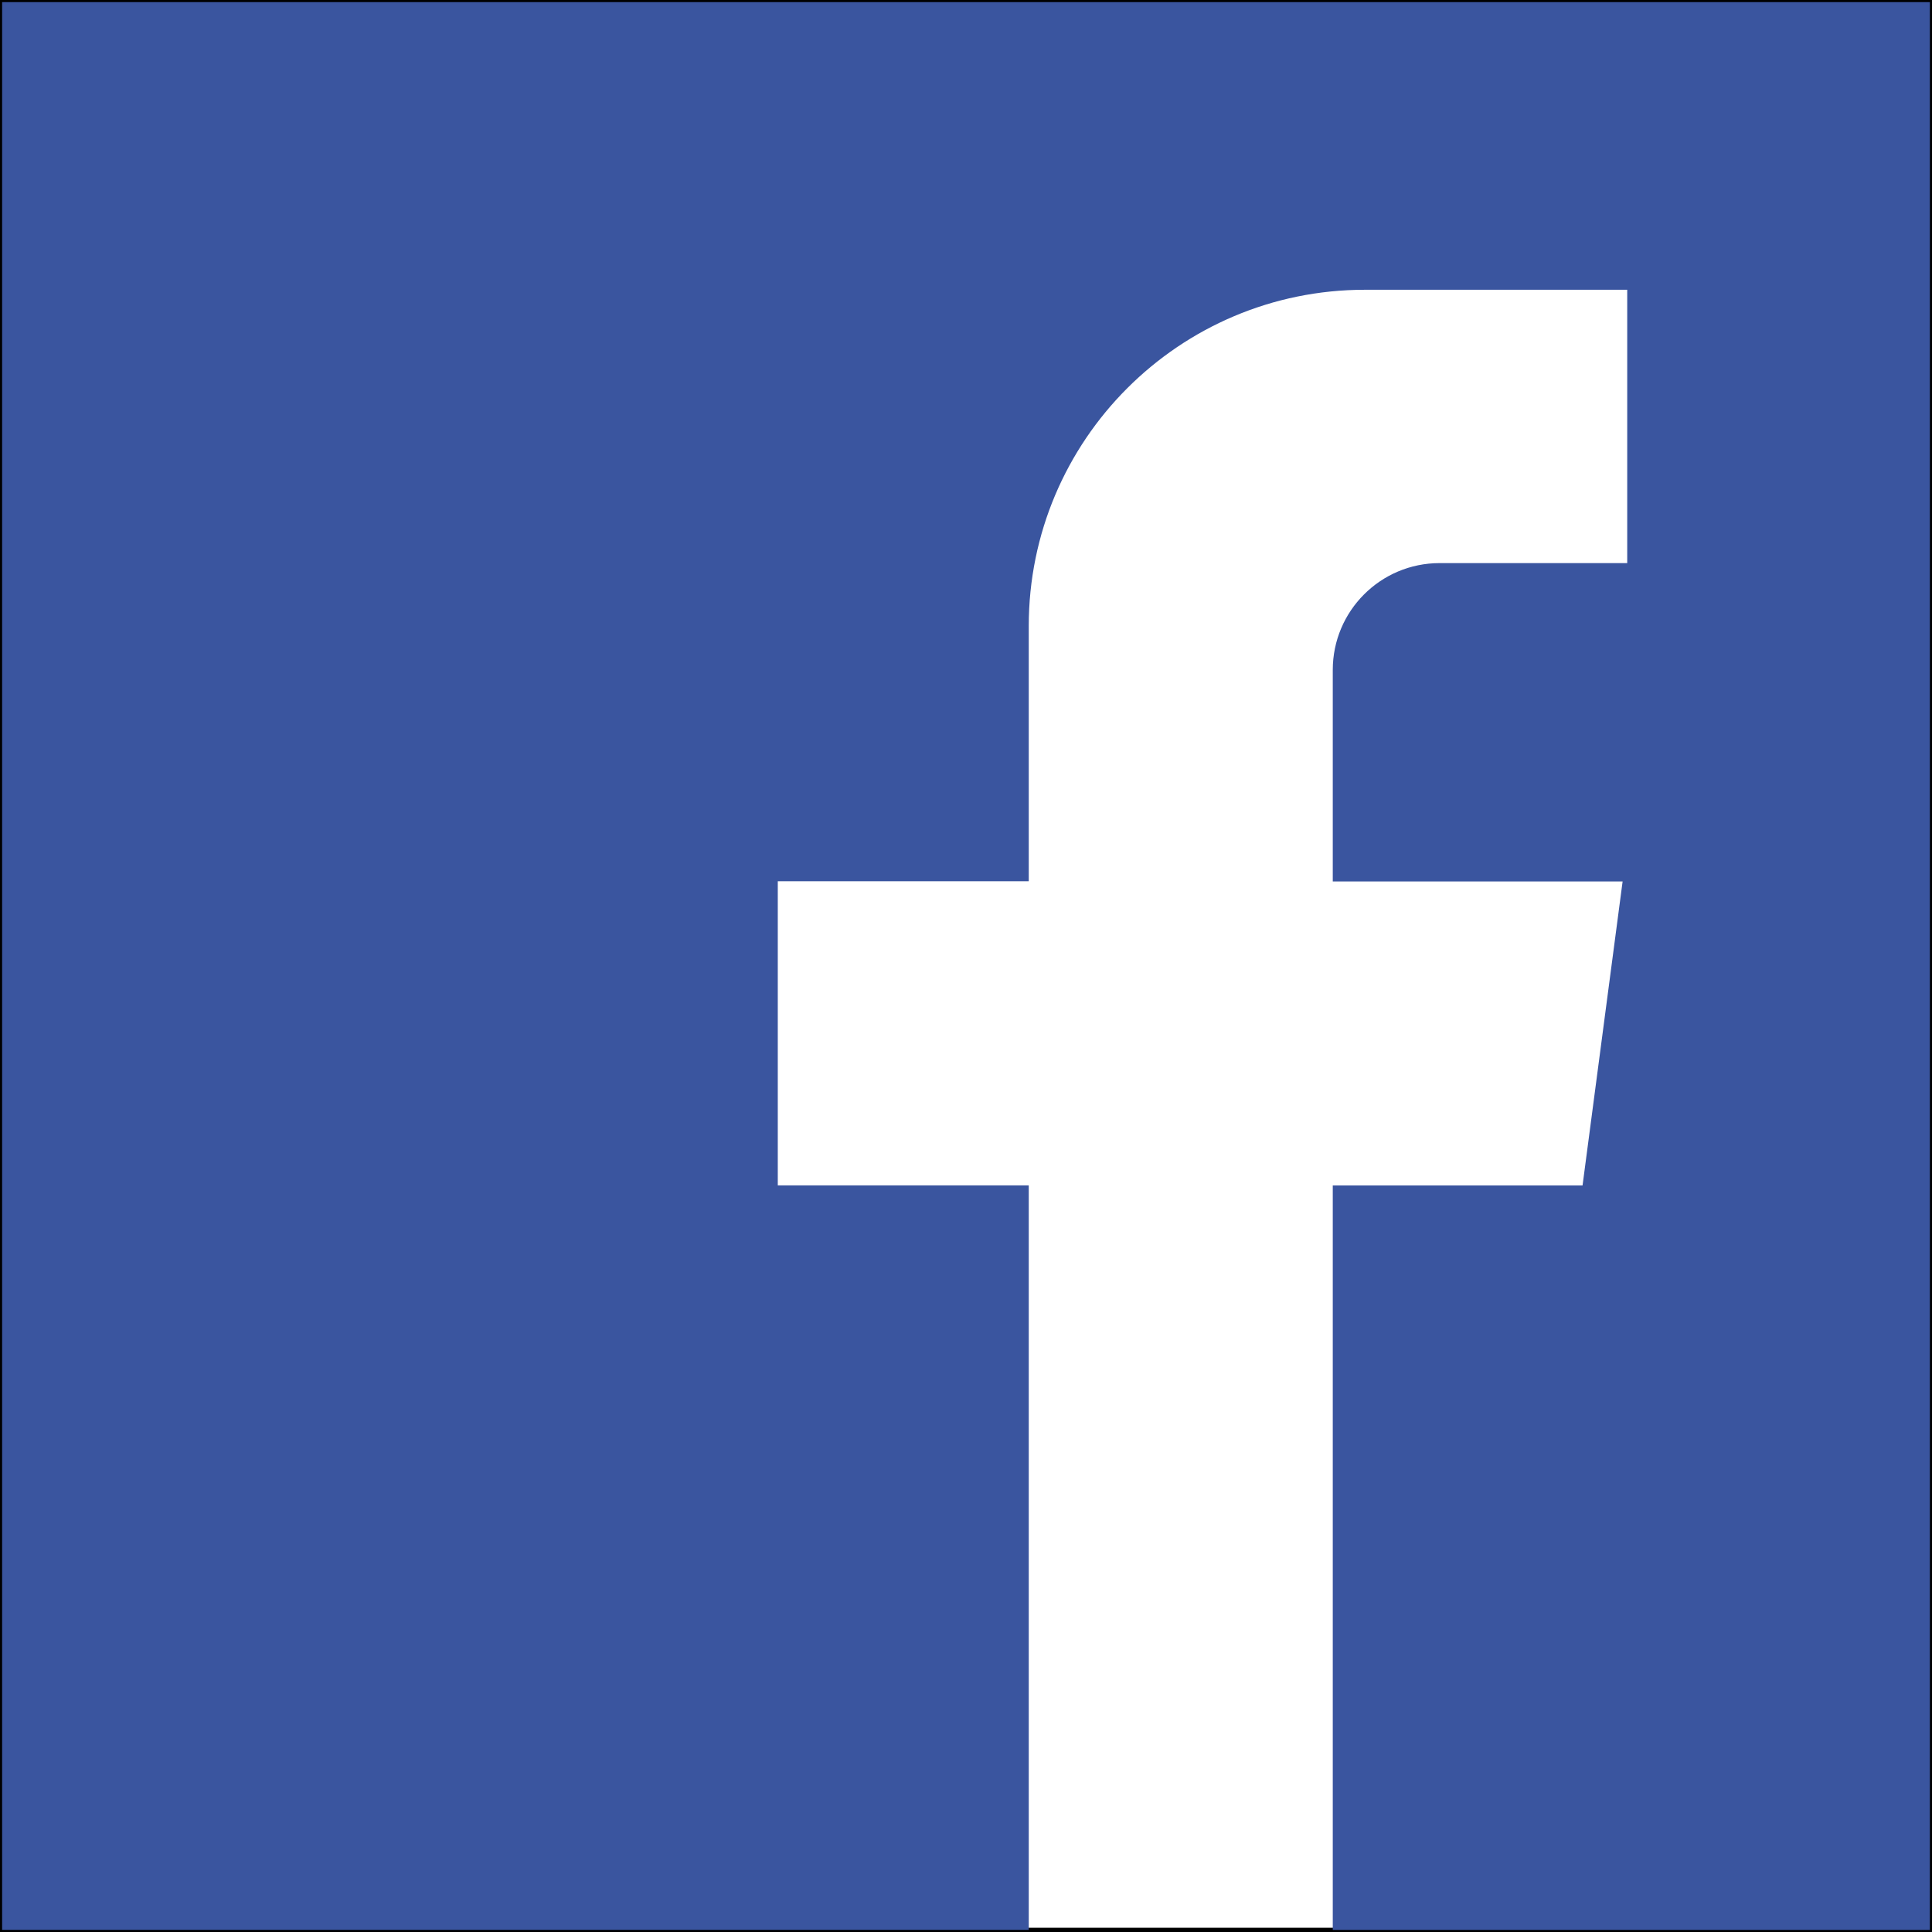
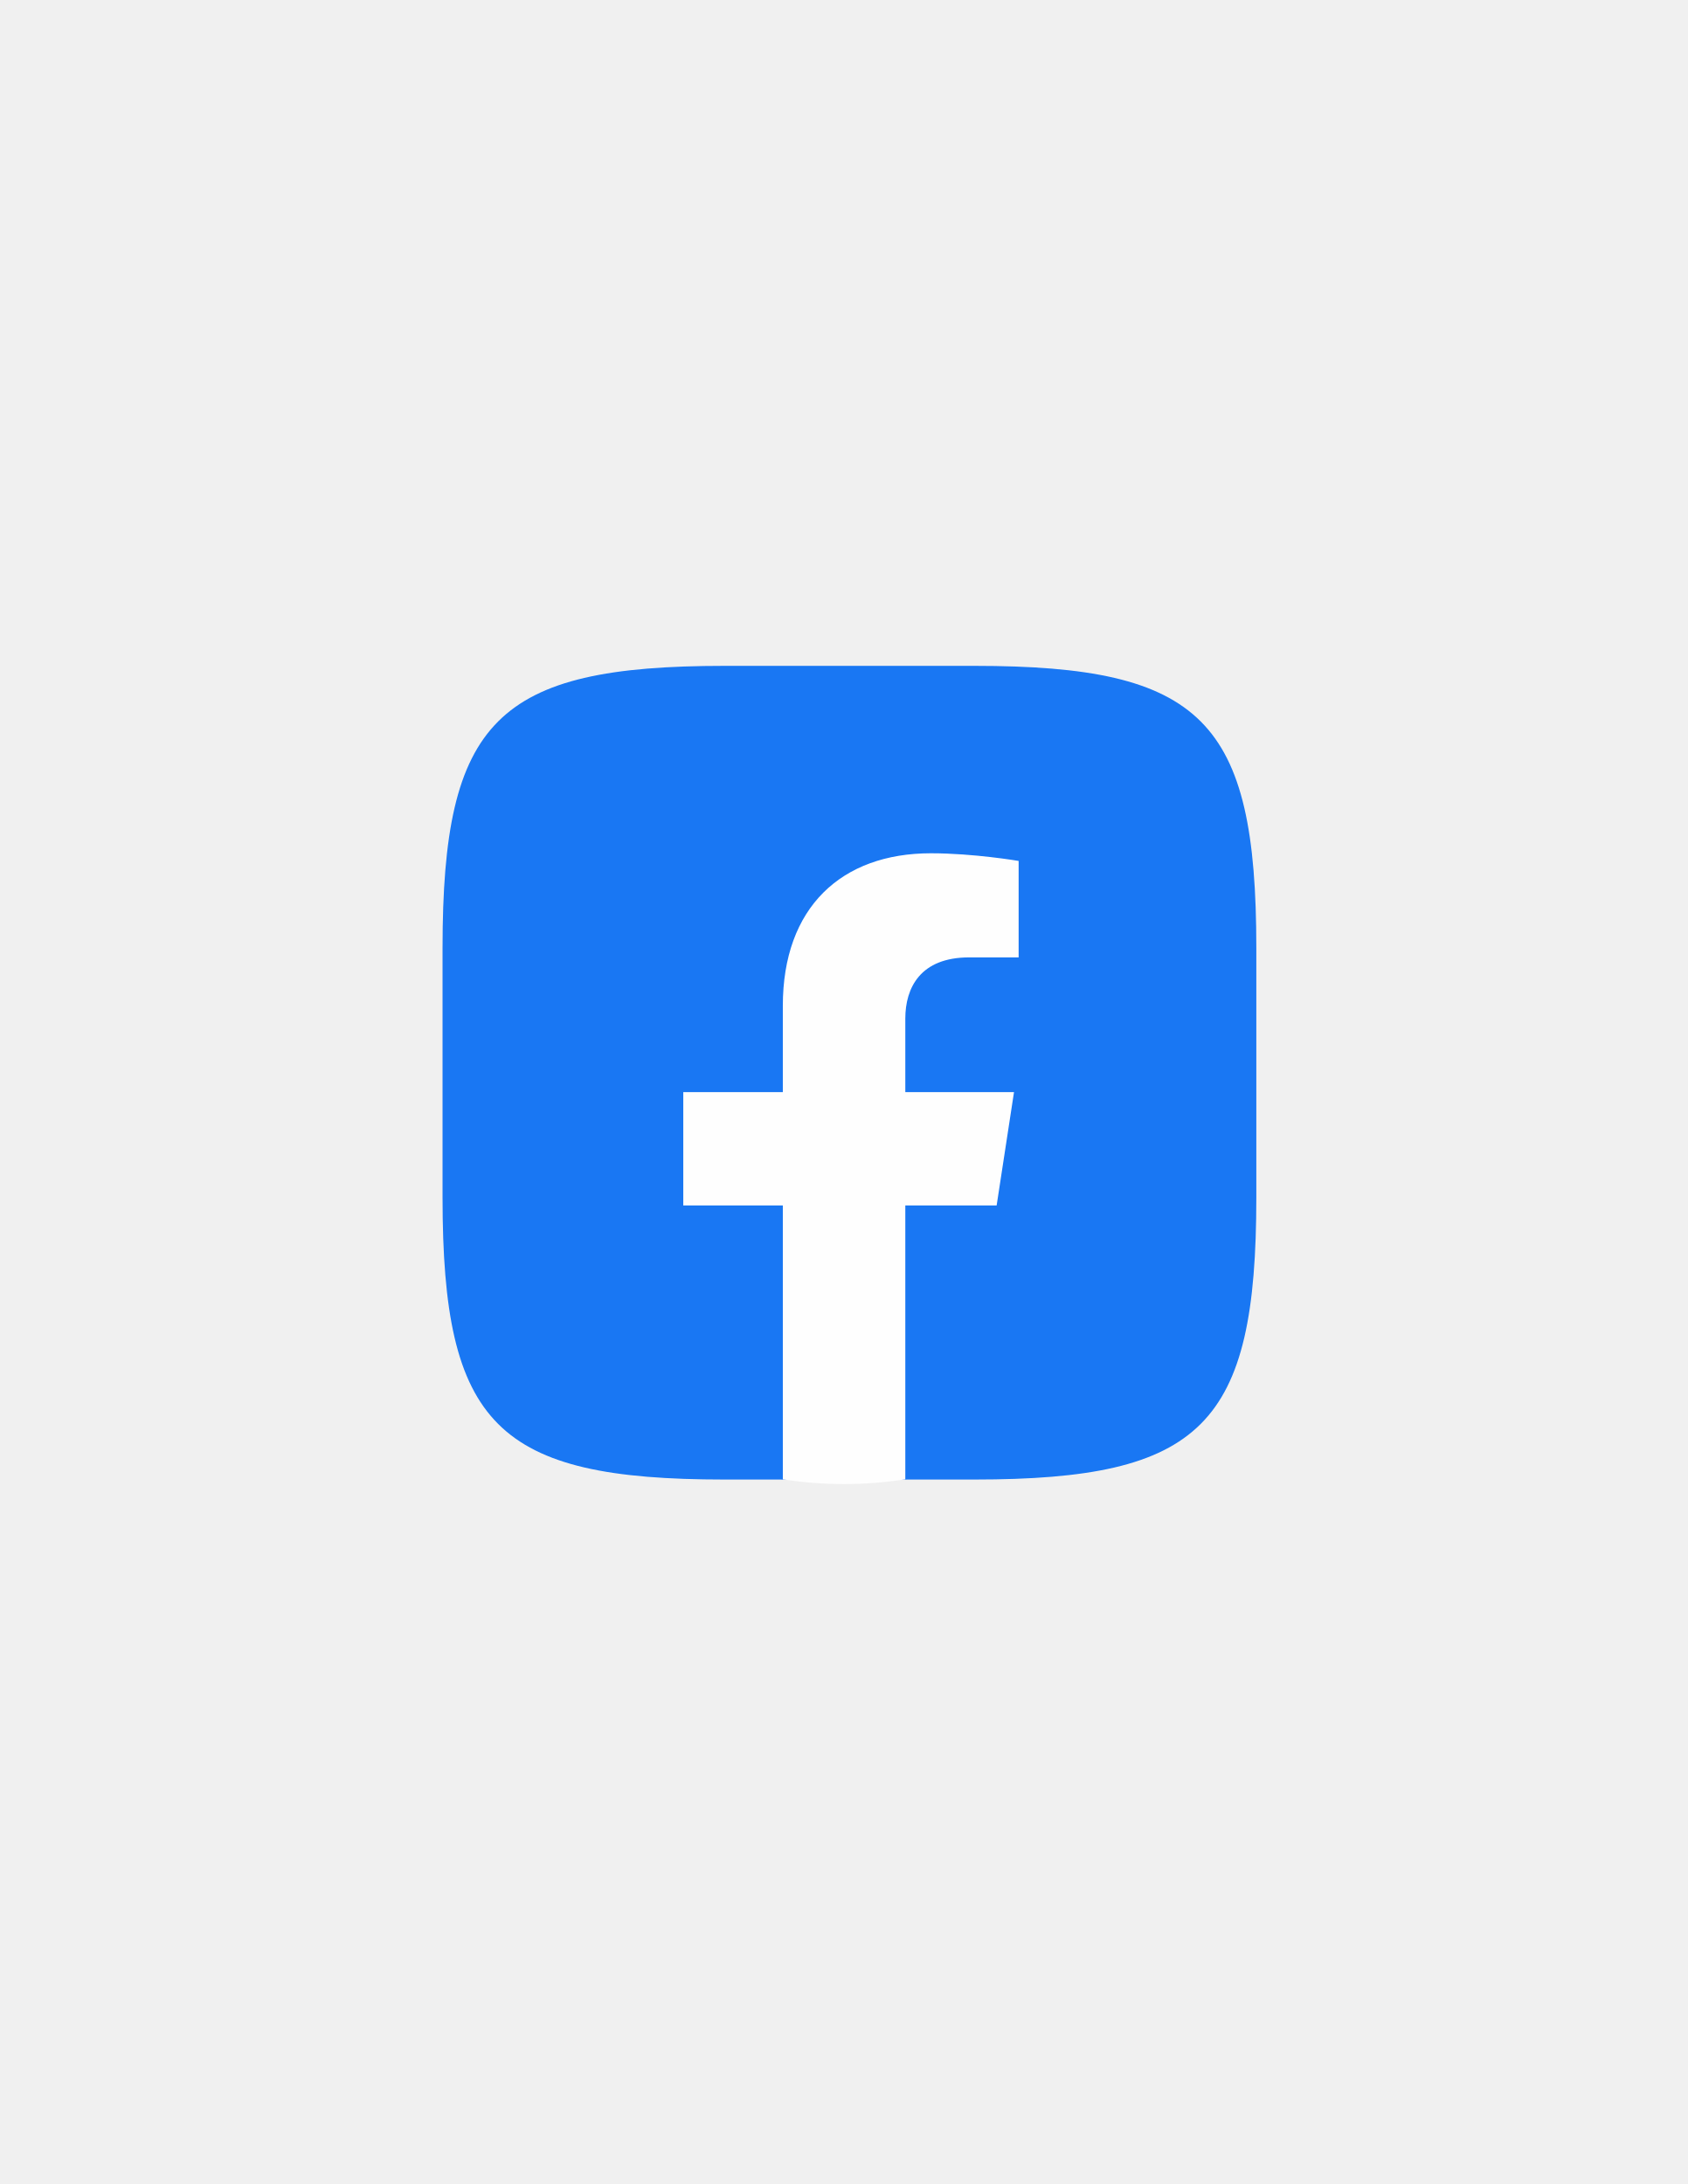
- <svg xmlns="http://www.w3.org/2000/svg" viewBox="0 0 456.73 456.73">
-   <defs>
-     <style>.cls-1{fill:#fff;stroke:#000;stroke-miterlimit:10;}.cls-2{fill:#3a559f;}</style>
-   </defs>
-   <g id="Слой_2" data-name="Слой 2">
-     <g id="Capa_1" data-name="Capa 1">
-       <rect class="cls-1" x="0.5" y="0.5" width="455.73" height="455.73" />
-       <path class="cls-2" d="M.5.5V456.23H243.2v-176H183.87V208.33H243.2V148A79.48,79.48,0,0,1,322.68,68.5h62v64.62H340.32a25.26,25.26,0,0,0-25.25,25.26v50h68.52l-9.47,71.86H315.07v176H456.23V.5Z" />
-     </g>
+ <svg xmlns="http://www.w3.org/2000/svg" version="1.1" x="0px" y="0px" width="612px" height="792px" viewBox="0 0 612 792" enable-background="new 0 0 612 792" xml:space="preserve">
+   <g id="Layer_2">
+     <path fill="#1977F3" d="M353.244,241.464h-90.489c-82.62,0-102.291,19.671-102.291,102.291v90.489   c0,82.62,19.671,102.291,102.291,102.291h90.489c82.62,0,102.291-19.671,102.291-102.291v-90.489   C455.536,261.136,435.864,241.464,353.244,241.464z" />
+   </g>
+   <g id="Layer_1">
+     <path fill="#1977F3" d="M448.176,396.052c0-78.487-63.637-142.124-142.124-142.124s-142.124,63.637-142.124,142.124   c0,70.932,51.965,129.732,119.919,140.406v-99.313h-36.096v-41.093h36.096v-31.319c0-35.616,21.225-55.303,53.683-55.303   c15.549,0,31.819,2.778,31.819,2.778v34.977h-17.928c-17.647,0-23.164,10.953-23.164,22.205v26.661h39.413l-6.296,41.092h-33.118   v99.313c67.954-10.654,119.919-69.454,119.919-140.406L448.176,396.052z" />
+     <path fill="#FEFEFE" d="M361.375,437.144l6.296-41.093h-39.413V369.39c0-11.232,5.496-22.205,23.164-22.205h17.928v-34.977   c0,0-16.268-2.778-31.819-2.778c-32.458,0-53.683,19.667-53.683,55.303v31.319h-36.096v41.093h36.096v99.313   c7.235,1.138,14.65,1.718,22.205,1.718c7.555,0,14.97-0.6,22.205-1.718v-99.313h33.118L361.375,437.144z" />
  </g>
</svg>
